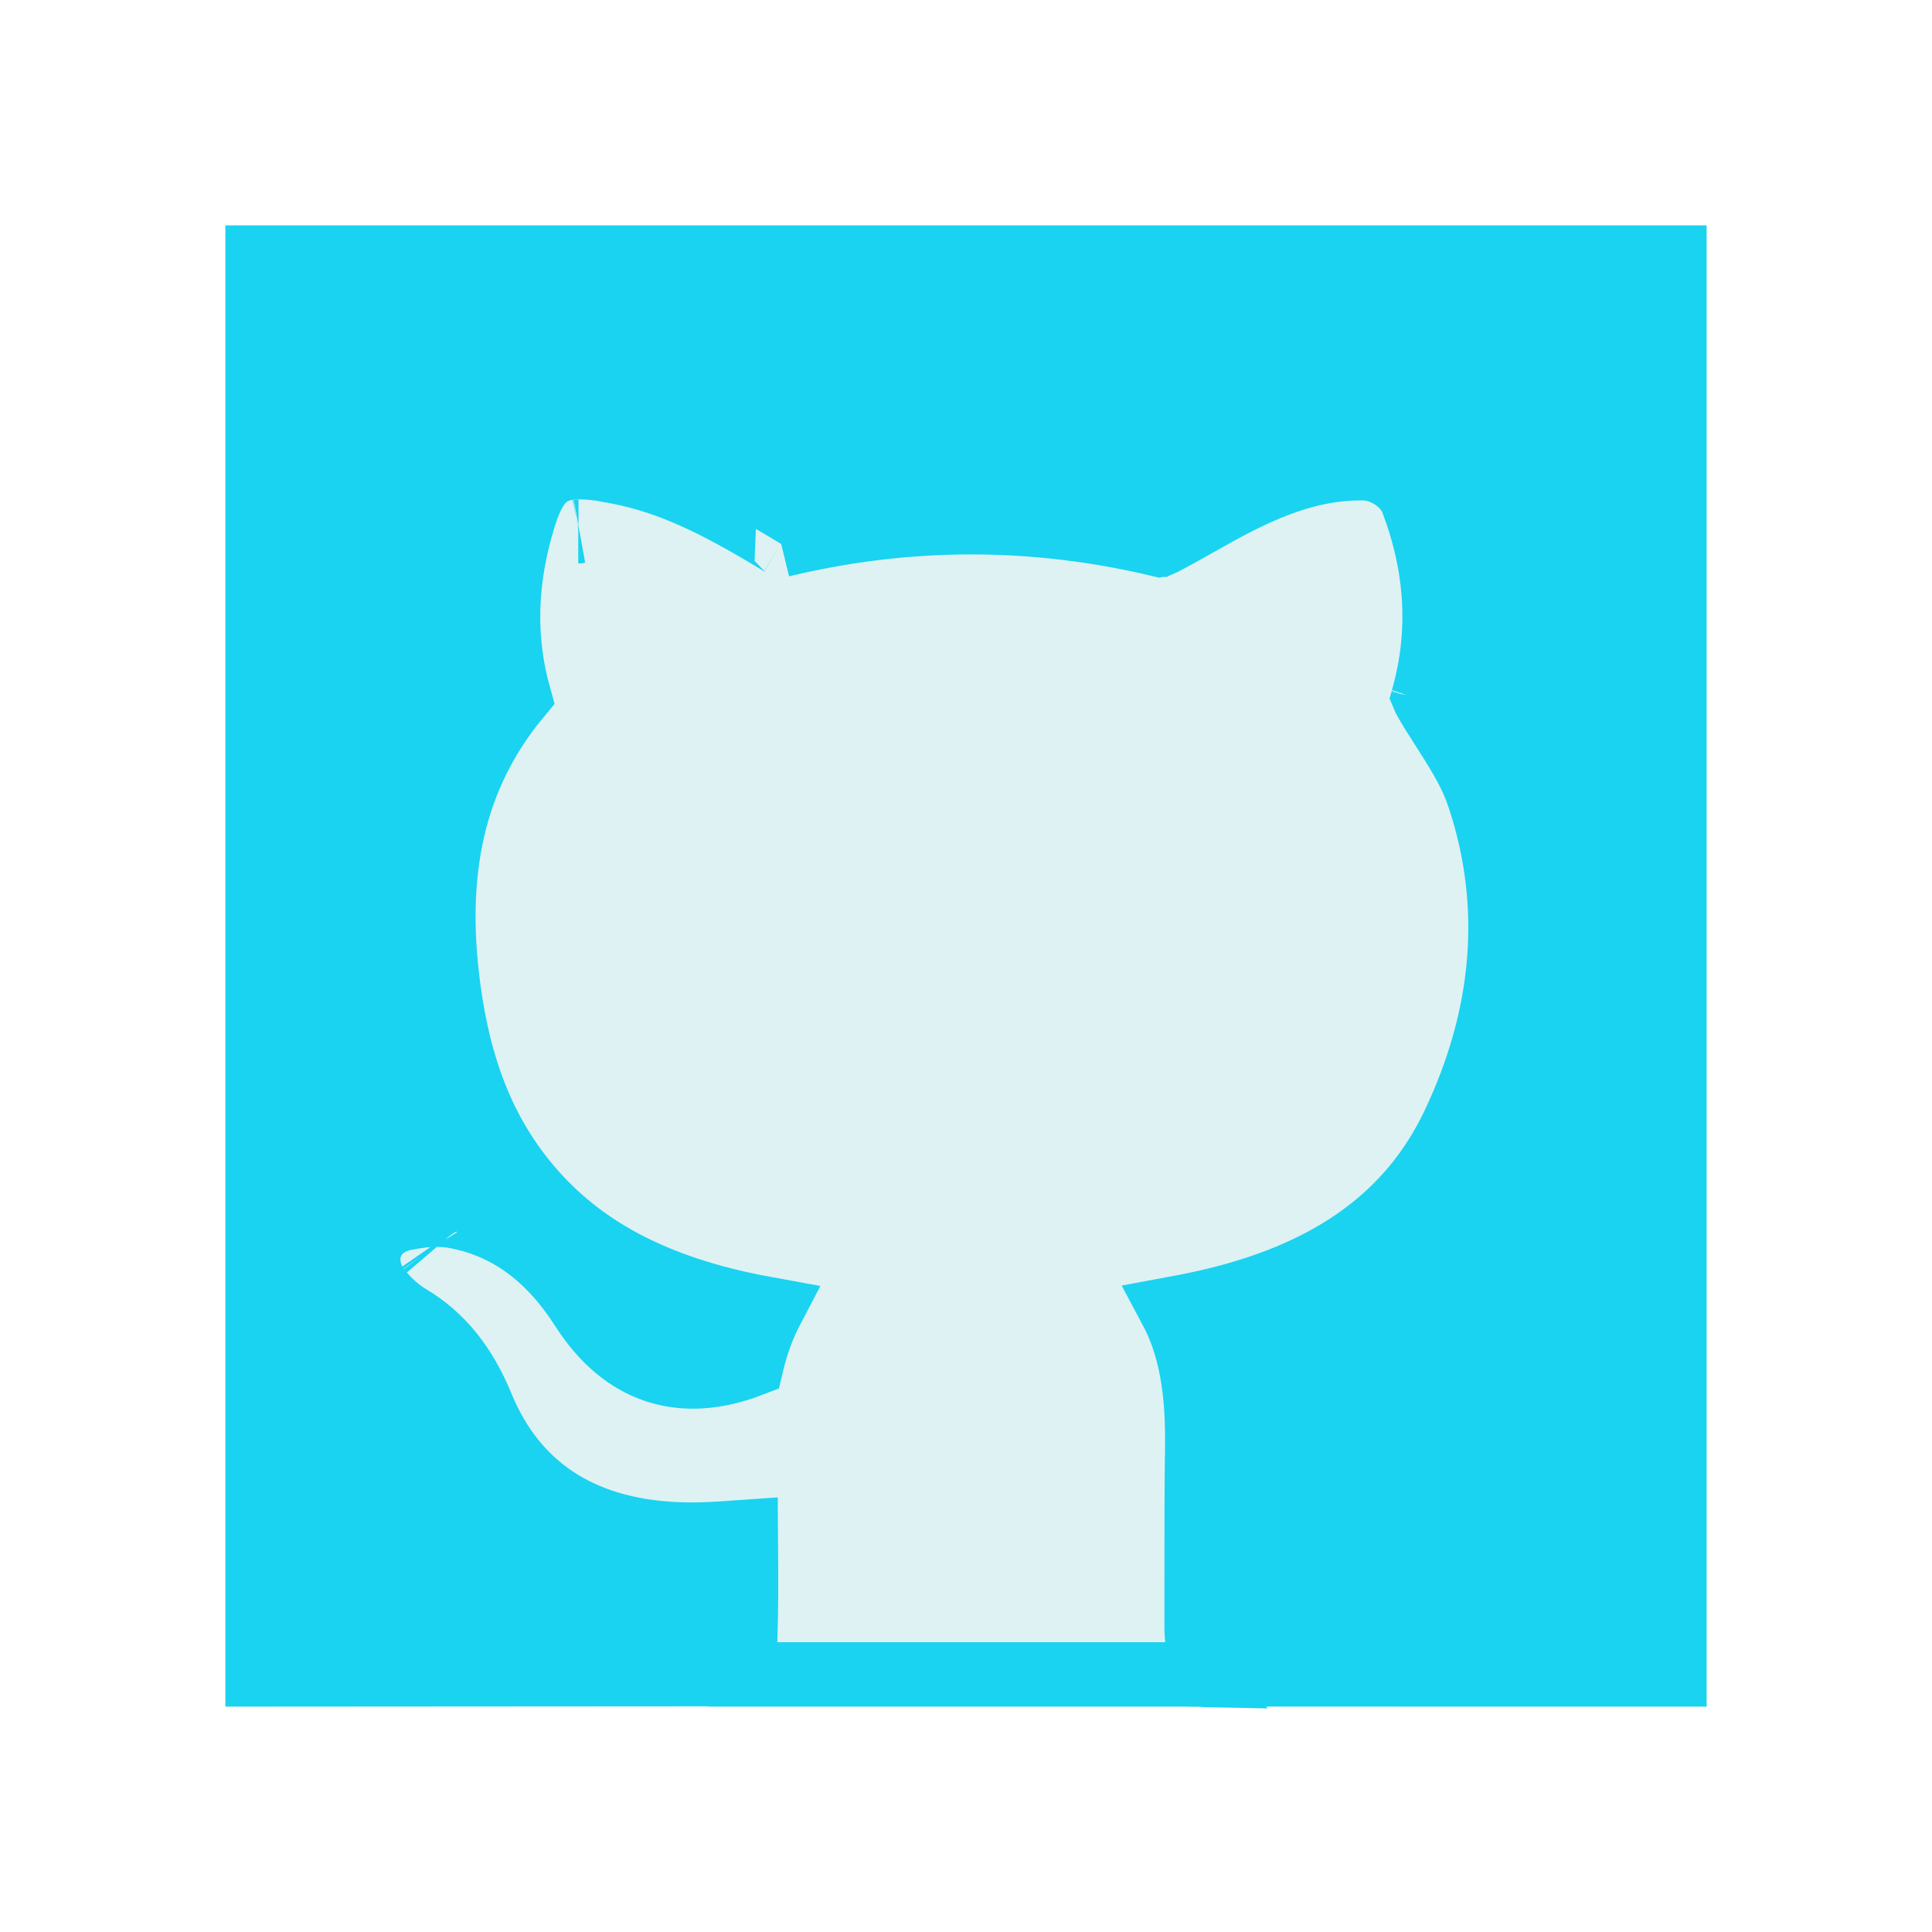
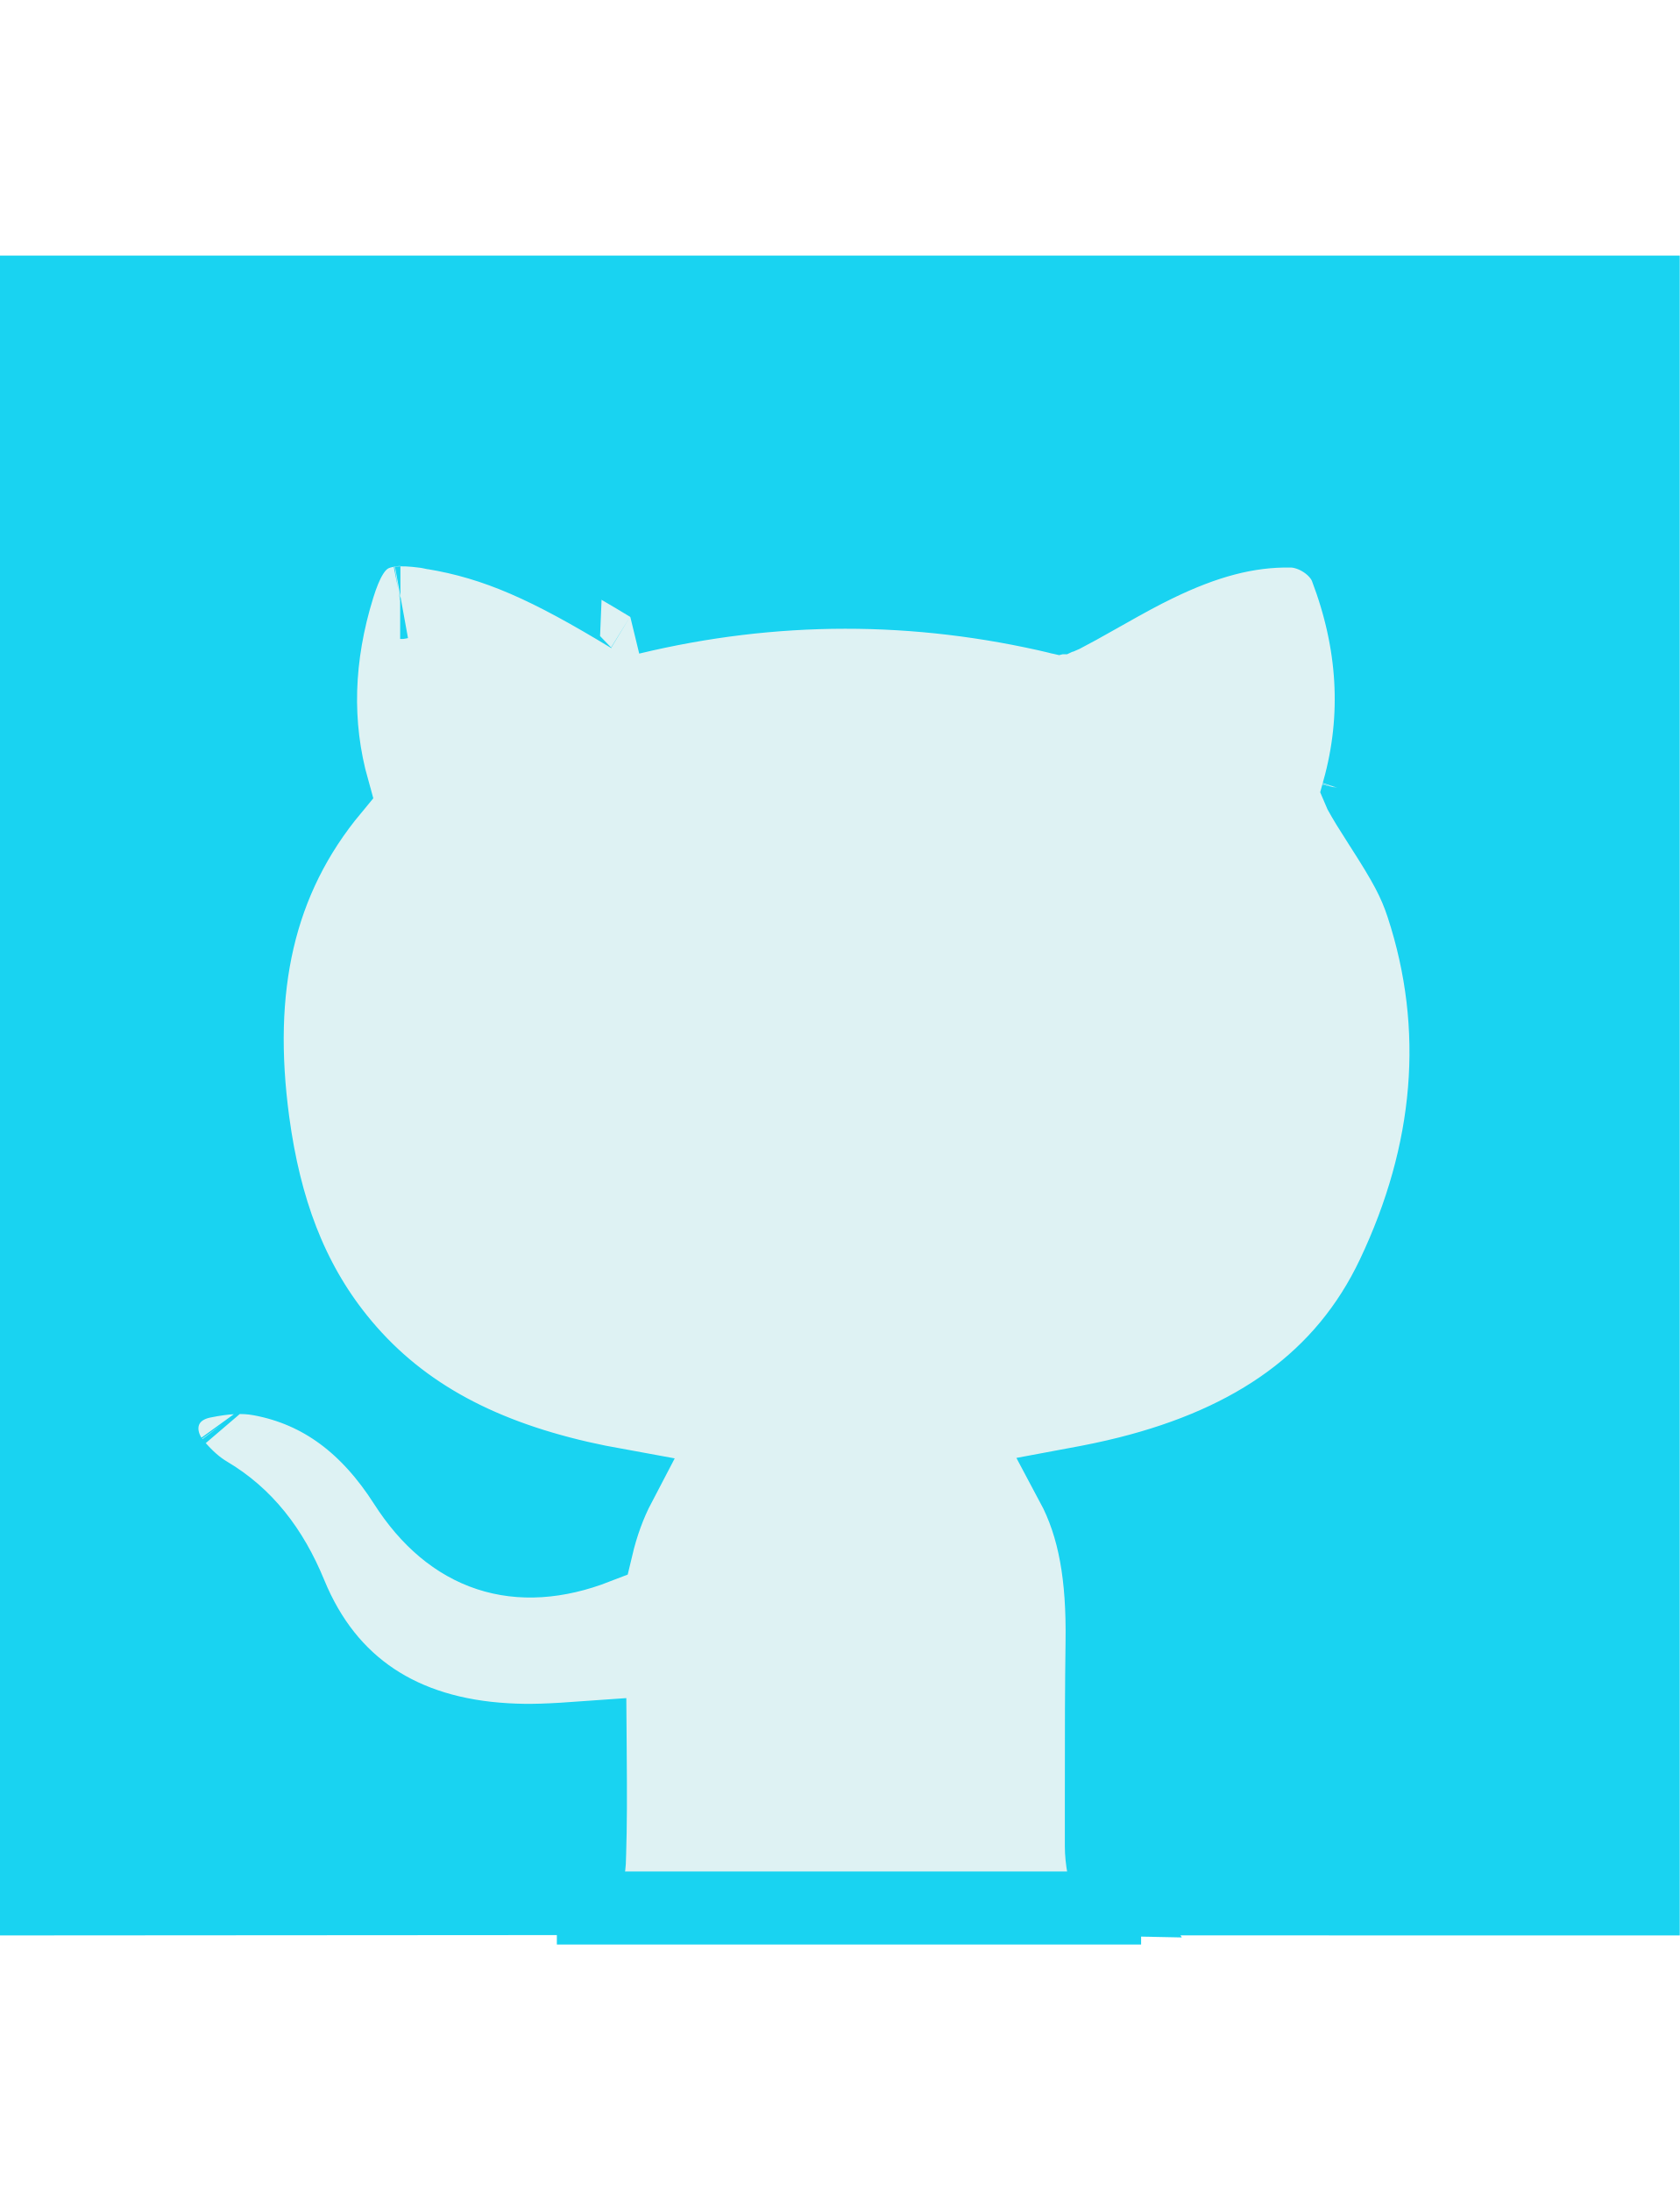
- <svg xmlns="http://www.w3.org/2000/svg" width="120px" height="120px" viewBox="0 0 120 120" version="1.1">
+ <svg xmlns="http://www.w3.org/2000/svg" width="92px" height="120px" viewBox="0 0 92 120" version="1.1">
  <g id="Github-Filled" stroke="none" stroke-width="1" fill="none" fill-rule="evenodd">
-     <rect id="Rectangle" fill="#DEF2F3" x="14" y="14" width="92" height="92" />
-     <g id="github" transform="translate(14, 14)" fill="#19D3F1" fill-rule="nonzero" stroke="#19D3F1" stroke-width="4">
+     <rect id="Rectangle" fill="#DEF2F3" x="0" y="14" width="92" height="92" />
+     <g id="github" transform="translate(0, 14)" fill="#19D3F1" fill-rule="nonzero" stroke="#19D3F1" stroke-width="4">
      <path d="M2,2 L2,89.999 L31.587,89.98 C31.654,89.881 31.73,89.75 31.805,89.595 C32.071,89.051 32.266,88.347 32.278,88.021 C32.284,87.854 32.29,87.685 32.295,87.514 C32.344,85.891 32.347,84.57 32.324,81.658 C32.323,81.476 32.321,81.309 32.32,81.153 C30.019,81.319 29.034,81.357 27.722,81.282 C22.07,80.959 17.985,78.351 15.91,73.297 C14.88,70.786 13.431,68.965 11.413,67.769 C10.766,67.385 10.216,66.881 9.65,66.224 C8.206,64.554 8.803,62.144 11.137,61.675 C12.317,61.437 13.289,61.367 14.259,61.547 C17.609,62.171 20.162,64.149 22.173,67.292 C24.698,71.24 28.333,72.44 32.677,70.755 C32.97,69.521 33.376,68.395 33.92,67.357 C33.076,67.204 32.445,67.077 31.784,66.926 C26.059,65.612 21.711,63.252 18.528,59.279 C15.931,56.038 14.502,52.19 13.86,47.439 C12.875,40.158 14.108,34.222 18.237,29.252 C17.225,25.643 17.356,21.954 18.531,18.155 C19.378,15.415 20.452,14.731 23.284,15.115 C23.4,15.13 23.474,15.144 23.618,15.174 C23.618,15.174 23.618,15.174 23.619,15.174 C23.676,15.185 23.681,15.186 23.681,15.186 C27.198,15.763 30.075,17.085 34.509,19.781 C34.54,19.8 34.657,19.825 34.543,19.853 C42.364,17.971 50.192,17.965 58.026,19.83 C58.085,19.817 58.153,19.792 58.203,19.766 C58.793,19.46 59.27,19.196 60.338,18.592 C60.348,18.587 60.348,18.587 60.357,18.581 C61.815,17.757 62.49,17.39 63.363,16.966 C65.989,15.693 68.304,15.041 70.736,15.084 C71.927,15.107 73.289,15.965 73.728,17.114 C75.276,21.183 75.538,25.243 74.418,29.271 C74.431,29.303 74.445,29.335 74.46,29.362 C74.742,29.874 75.005,30.3 75.606,31.238 C75.638,31.287 75.638,31.287 75.67,31.337 C76.916,33.279 77.463,34.266 77.904,35.609 C80.096,42.294 79.472,49.138 76.287,55.844 C73.587,61.53 68.677,64.938 61.746,66.676 C60.836,66.904 60,67.08 58.723,67.317 C59.974,69.656 60.409,72.39 60.362,75.898 C60.328,78.401 60.321,80.408 60.323,84.928 C60.323,85.319 60.323,85.319 60.323,85.71 C60.323,86.252 60.323,86.693 60.323,87.117 C60.322,87.831 60.494,88.79 60.766,89.504 C60.842,89.705 60.921,89.872 60.992,89.995 C61.21,89.995 61.504,89.996 61.87,89.996 C62.7,89.996 63.899,89.997 65.436,89.997 C68.141,89.998 71.831,89.999 76.258,89.999 C79.702,90 83.391,90 87.081,90 C88.813,90 89.11,90 90,90 L90,2 L2,2 Z M18.375,29.721 C18.375,29.721 18.376,29.722 18.376,29.723 C18.376,29.722 18.375,29.721 18.375,29.721 Z M58.012,19.834 C58.01,19.834 58.01,19.834 58.011,19.834 C58.013,19.833 58.015,19.833 58.018,19.832 Z M74.362,29.469 C74.359,29.482 74.355,29.495 74.351,29.507 C74.361,29.475 74.368,29.445 74.374,29.419 Z M61.002,90.012 C61.007,90.021 61.012,90.03 61.017,90.038 L60.923,90.036 L60.731,90.008 C60.726,90.007 60.721,90.007 60.716,90.006 L60.678,90 C60.652,89.998 60.652,89.998 60.617,89.996 C60.614,89.996 60.611,89.996 60.608,89.996 C60.606,89.996 60.603,89.996 60.6,89.996 L61.002,90.012 Z M21.931,18.994 C21.927,18.994 21.922,18.994 21.918,18.994 C21.928,18.994 21.94,18.993 21.955,18.99 Z M12.685,63.619 C12.683,63.616 12.68,63.613 12.678,63.61 C12.681,63.614 12.684,63.617 12.687,63.621 Z" id="Path" />
    </g>
-     <line x1="46" y1="104" x2="74" y2="104" id="Line" stroke="#19D3F1" stroke-width="4" stroke-linecap="square" />
+     <line x1="32.5" y1="104.5" x2="60.5" y2="104.5" id="Line" stroke="#19D3F1" stroke-width="4" stroke-linecap="square" />
  </g>
</svg>
